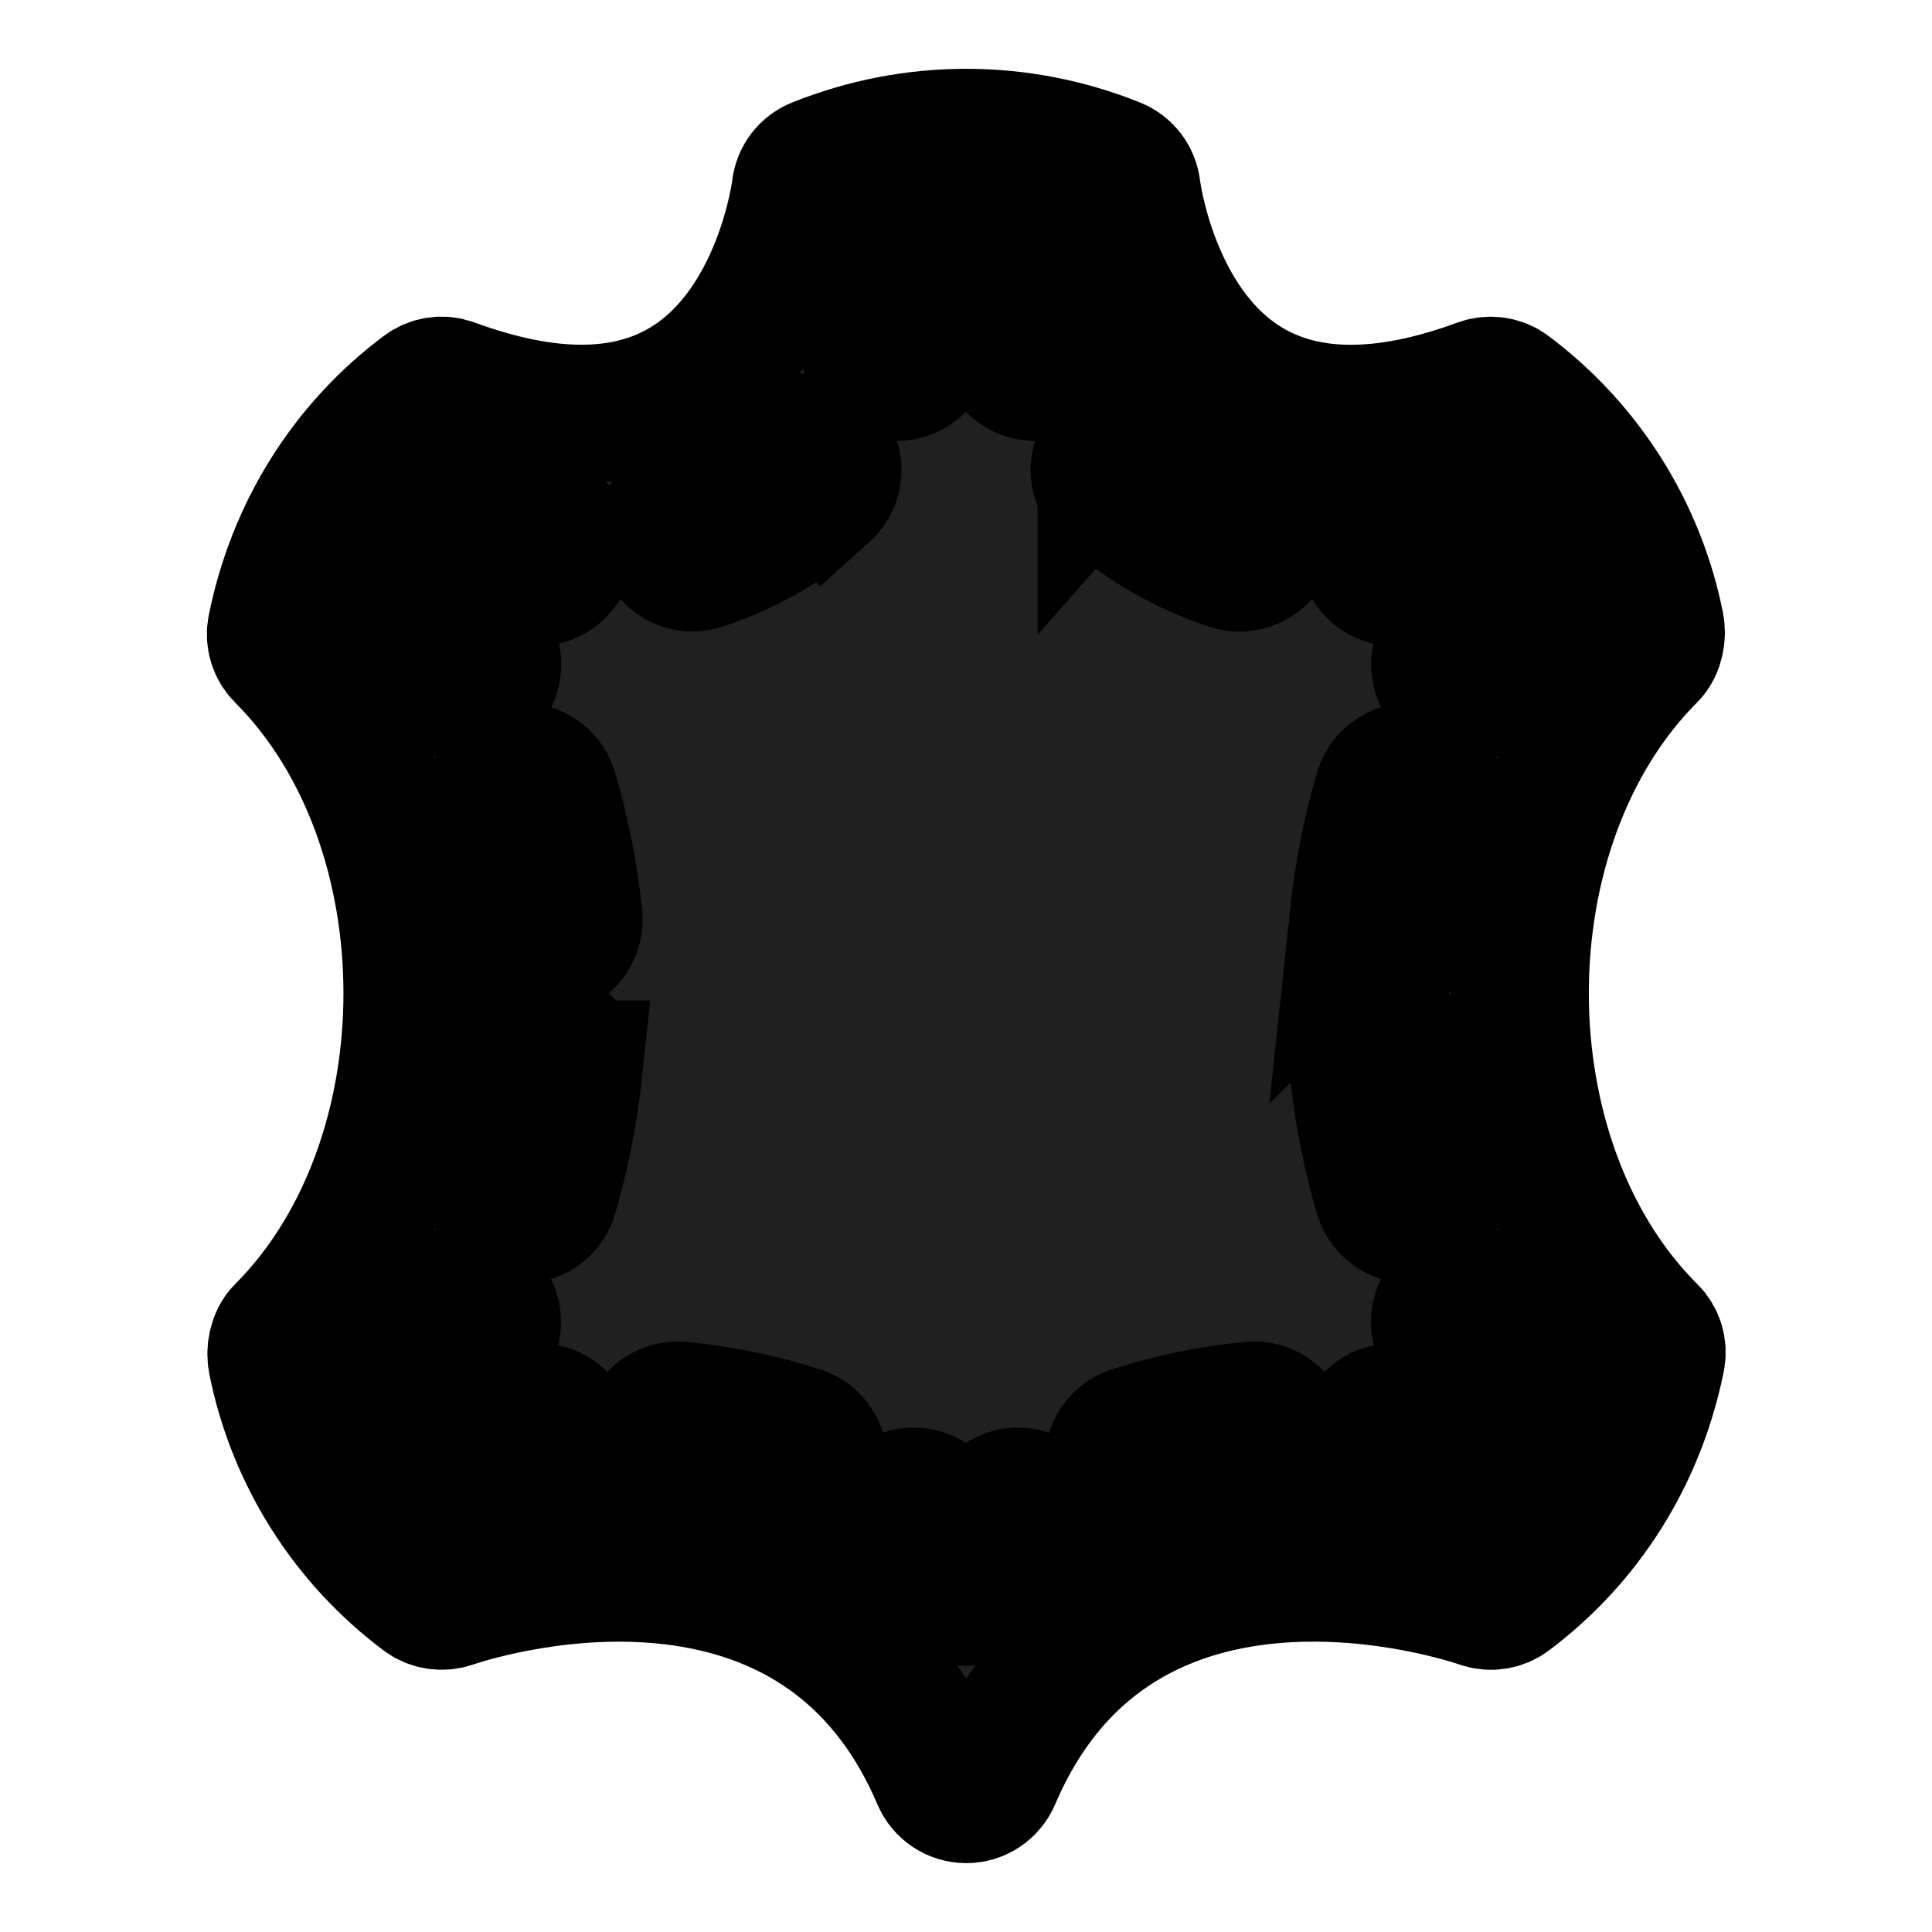
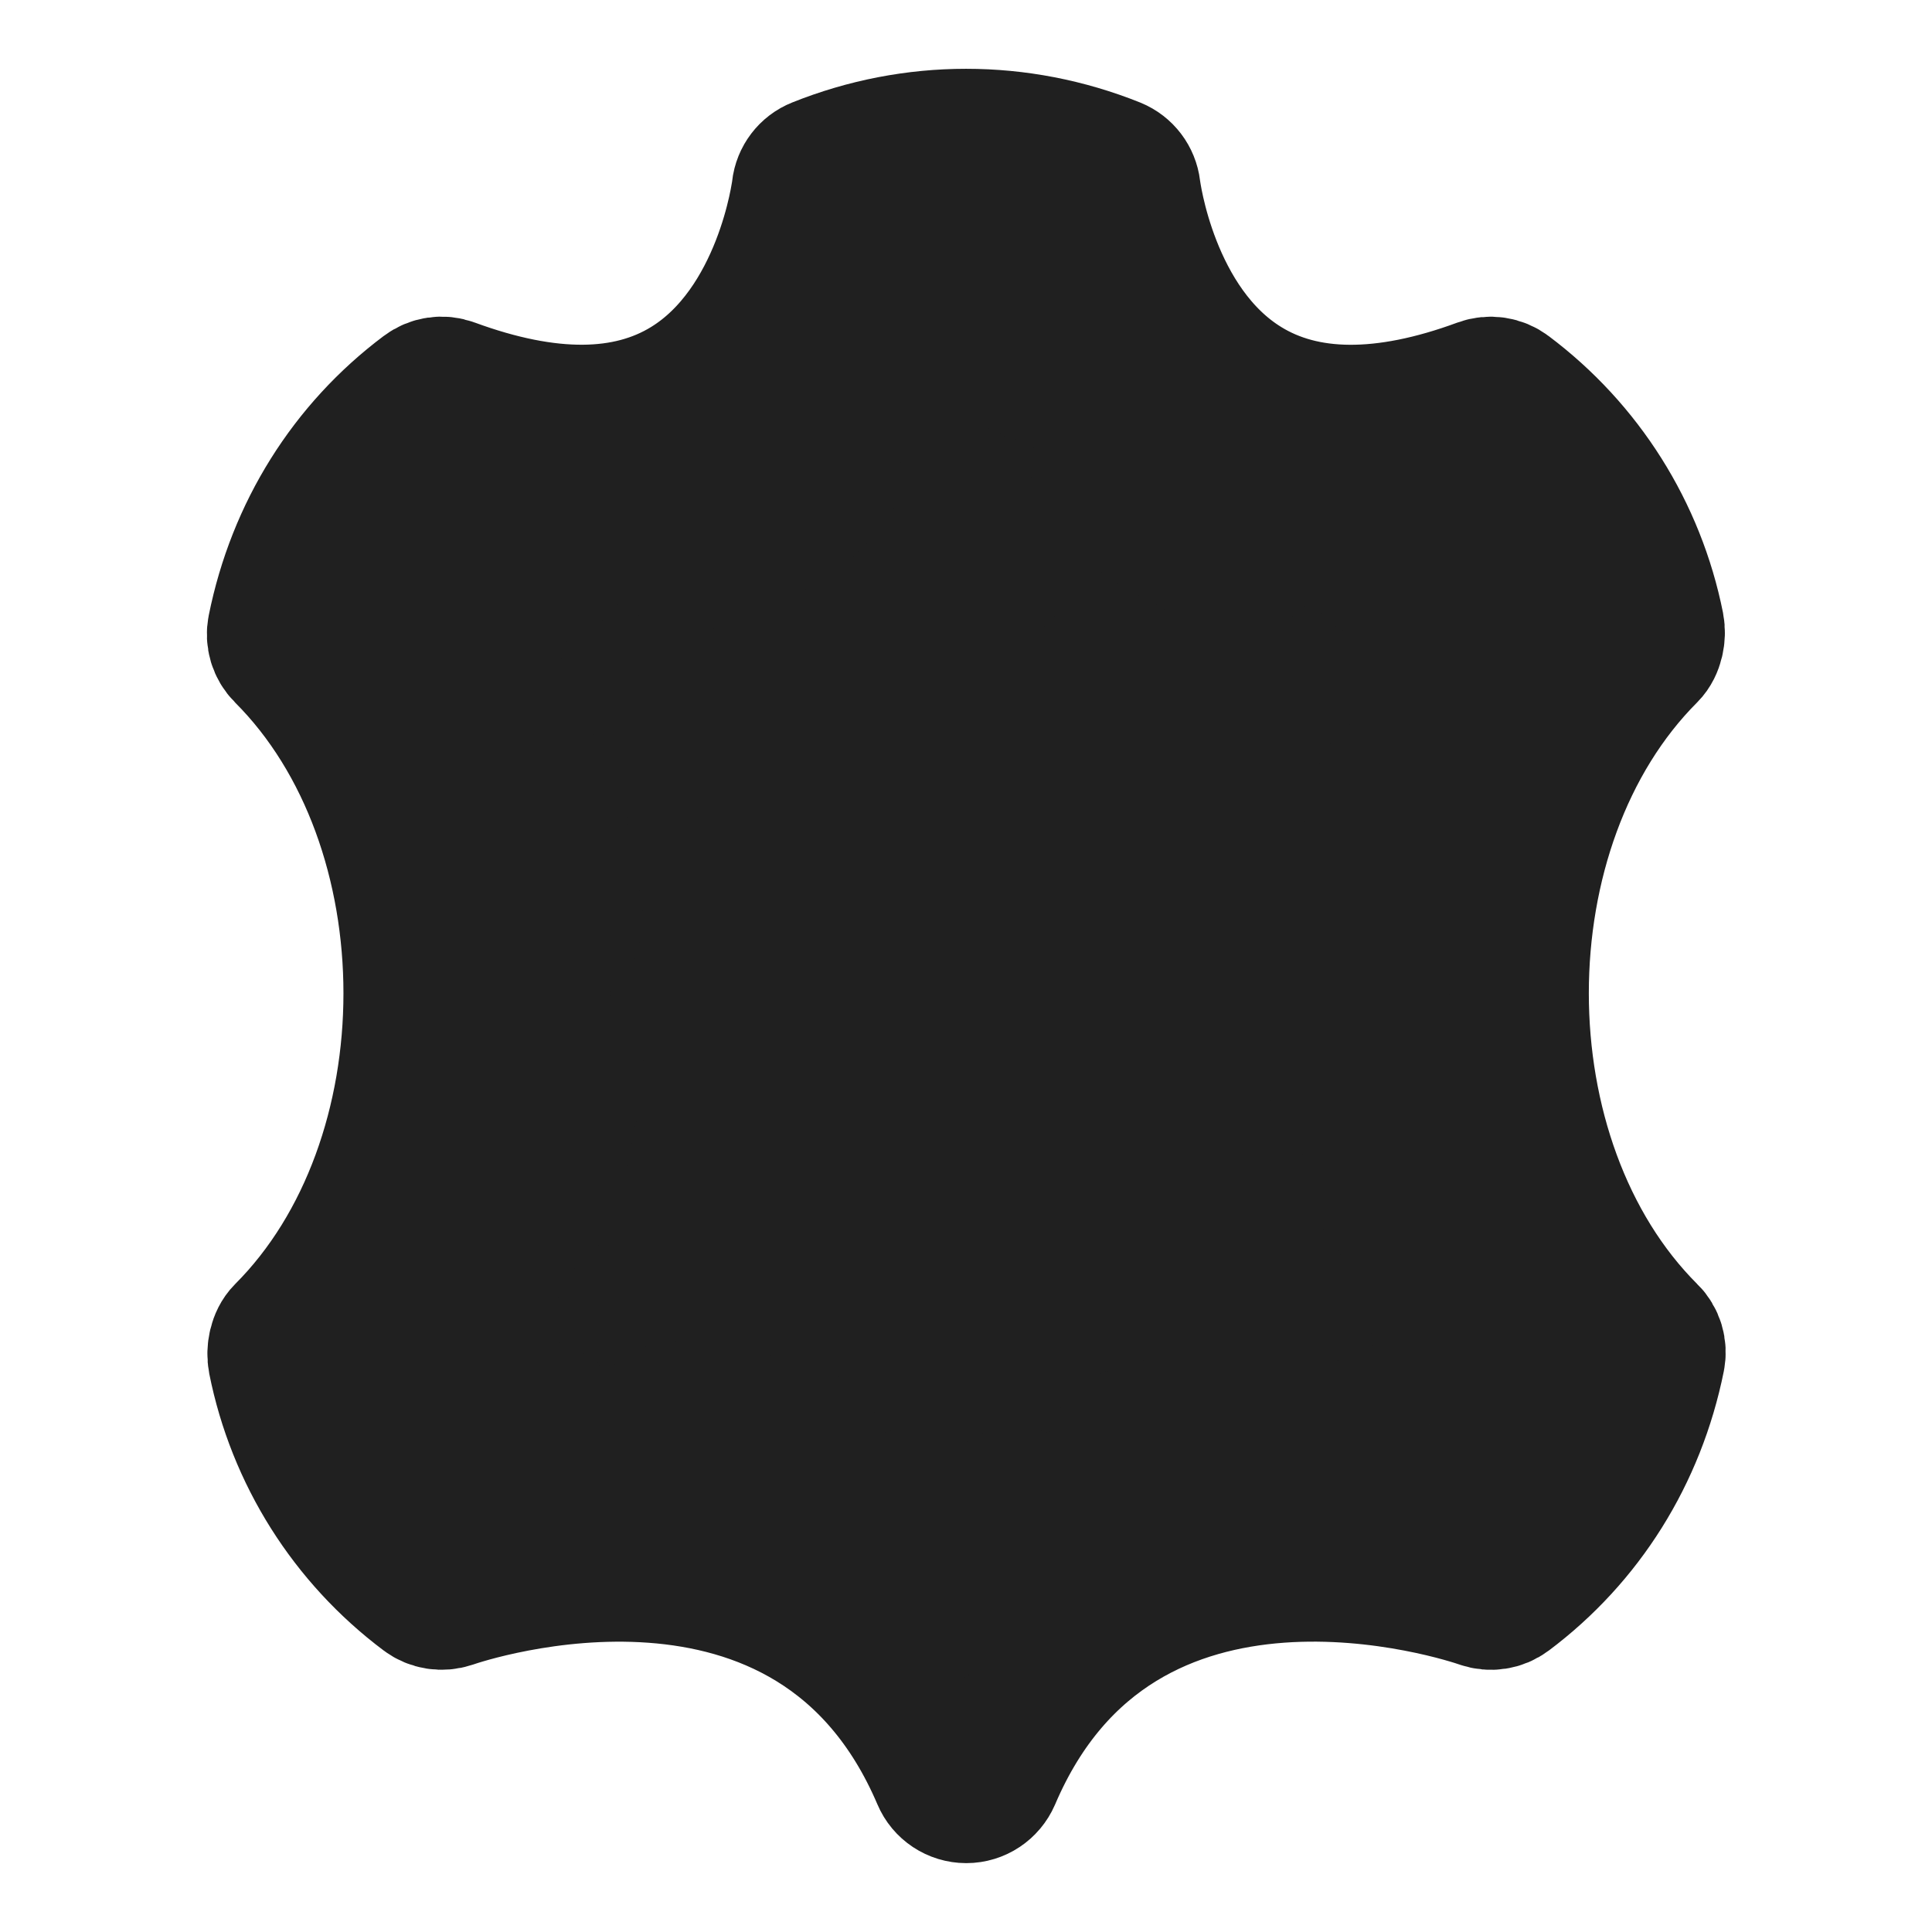
- <svg xmlns="http://www.w3.org/2000/svg" fill="#202020" width="800px" height="800px" viewBox="0 0 14 14" role="img" focusable="false" aria-hidden="true" stroke="#000000">
+ <svg xmlns="http://www.w3.org/2000/svg" fill="#202020" width="800px" height="800px" viewBox="0 0 14 14" role="img" focusable="false" aria-hidden="true" stroke="#202020">
  <g fill="#202020" id="SVGRepo_bgCarrier" stroke-width="0" />
  <g fill="#202020" id="SVGRepo_tracerCarrier" stroke-linecap="round" stroke-linejoin="round" />
  <g fill="#202020" id="SVGRepo_iconCarrier">
    <path fill="#202020" d="m 11.944,9.657 c -1.241,-1.241 -1.241,-3.678 0,-4.92 0.047,-0.047 0.064,-0.134 0.051,-0.2 -0.136,-0.681 -0.517,-1.285 -1.073,-1.702 -0.054,-0.041 -0.126,-0.051 -0.189,-0.028 -0.702,0.259 -1.278,0.255 -1.71,-0.011 -0.699,-0.429 -0.822,-1.416 -0.823,-1.426 -0.009,-0.073 -0.056,-0.135 -0.124,-0.163 -0.693,-0.278 -1.457,-0.278 -2.15,0 -0.068,0.027 -0.116,0.09 -0.124,0.163 -0.001,0.01 -0.124,0.997 -0.823,1.426 -0.433,0.266 -1.008,0.269 -1.71,0.011 -0.064,-0.024 -0.135,-0.013 -0.189,0.028 -0.556,0.417 -0.936,1.021 -1.077,1.722 -0.013,0.066 0.007,0.133 0.055,0.181 1.241,1.241 1.241,3.678 0,4.92 -0.047,0.047 -0.064,0.134 -0.051,0.2 0.136,0.681 0.517,1.285 1.073,1.702 0.053,0.04 0.123,0.05 0.186,0.029 0.107,-0.037 2.625,-0.883 3.552,1.29 0.031,0.074 0.104,0.122 0.184,0.122 0.08,0 0.152,-0.048 0.184,-0.122 0.927,-2.174 3.445,-1.327 3.552,-1.29 0.063,0.022 0.133,0.011 0.186,-0.029 0.556,-0.417 0.936,-1.021 1.077,-1.721 0.013,-0.066 -0.007,-0.133 -0.055,-0.181 z m -9.016,-5.136 c -0.043,-0.056 -0.053,-0.132 -0.026,-0.198 0.084,-0.205 0.201,-0.394 0.347,-0.561 0.049,-0.056 0.125,-0.081 0.199,-0.062 0.159,0.039 0.316,0.067 0.466,0.083 0.11,0.012 0.189,0.11 0.178,0.22 -0.011,0.11 -0.109,0.188 -0.22,0.178 -0.128,-0.013 -0.261,-0.035 -0.395,-0.064 -0.061,0.081 -0.114,0.167 -0.158,0.257 0.078,0.109 0.152,0.223 0.221,0.34 0.056,0.095 0.023,0.218 -0.072,0.274 -0.032,0.018 -0.066,0.027 -0.101,0.027 -0.069,0 -0.136,-0.035 -0.173,-0.099 -0.08,-0.138 -0.17,-0.271 -0.264,-0.395 z m 1.001,6.112 c -0.159,0.018 -0.319,0.045 -0.475,0.078 -0.014,0.003 -0.028,0.004 -0.042,0.004 -0.056,0 -0.111,-0.024 -0.149,-0.067 -0.153,-0.171 -0.274,-0.365 -0.361,-0.578 -0.027,-0.066 -0.017,-0.141 0.026,-0.198 0.095,-0.124 0.184,-0.257 0.264,-0.394 0.056,-0.096 0.178,-0.128 0.274,-0.072 0.095,0.056 0.128,0.178 0.072,0.274 -0.068,0.117 -0.142,0.231 -0.221,0.34 0.048,0.098 0.105,0.19 0.172,0.276 0.13,-0.025 0.262,-0.045 0.393,-0.06 0.111,-0.013 0.209,0.066 0.222,0.176 0.013,0.11 -0.066,0.209 -0.176,0.222 z m 0.227,-2.883 c -0.033,0.309 -0.093,0.615 -0.179,0.907 -0.026,0.087 -0.105,0.143 -0.192,0.143 -0.019,0 -0.038,-0.003 -0.057,-0.008 -0.106,-0.031 -0.166,-0.142 -0.135,-0.249 0.079,-0.269 0.135,-0.55 0.164,-0.835 0.012,-0.11 0.108,-0.189 0.22,-0.178 0.11,0.011 0.189,0.11 0.178,0.22 z m -0.178,-0.887 c -0.007,7.9e-4 -0.014,0.001 -0.021,0.001 -0.101,0 -0.188,-0.076 -0.199,-0.179 -0.03,-0.286 -0.085,-0.567 -0.165,-0.835 -0.031,-0.106 0.029,-0.217 0.135,-0.248 0.106,-0.032 0.217,0.029 0.249,0.135 0.086,0.292 0.146,0.597 0.179,0.907 0.011,0.11 -0.068,0.208 -0.178,0.22 z m 1.942,3.79 c -0.028,0.084 -0.106,0.137 -0.19,0.137 -0.021,0 -0.042,-0.003 -0.063,-0.01 -0.243,-0.08 -0.503,-0.134 -0.775,-0.16 -0.11,-0.011 -0.191,-0.108 -0.18,-0.218 0.011,-0.11 0.109,-0.191 0.219,-0.18 0.301,0.029 0.591,0.089 0.862,0.178 0.105,0.035 0.162,0.148 0.127,0.253 z m 0.045,-7.098 c -0.26,0.232 -0.558,0.404 -0.885,0.511 -0.021,0.007 -0.042,0.01 -0.062,0.01 -0.084,0 -0.162,-0.054 -0.19,-0.138 -0.034,-0.105 0.023,-0.218 0.128,-0.252 0.274,-0.09 0.524,-0.234 0.743,-0.429 0.082,-0.074 0.209,-0.067 0.283,0.016 0.073,0.082 0.066,0.209 -0.016,0.283 z m 1.531,7.652 c -0.125,0.091 -0.244,0.194 -0.354,0.305 -0.037,0.038 -0.089,0.059 -0.142,0.059 -0.053,0 -0.105,-0.021 -0.142,-0.059 -0.11,-0.111 -0.229,-0.214 -0.354,-0.305 -0.089,-0.065 -0.109,-0.19 -0.044,-0.28 0.065,-0.089 0.191,-0.109 0.28,-0.044 0.09,0.066 0.177,0.136 0.26,0.211 0.083,-0.075 0.17,-0.145 0.26,-0.211 0.089,-0.065 0.215,-0.045 0.28,0.044 0.065,0.089 0.046,0.215 -0.044,0.28 z m 0.091,-8.531 c -0.1,0.047 -0.219,0.005 -0.266,-0.095 -0.057,-0.12 -0.107,-0.244 -0.151,-0.371 -0.112,-0.011 -0.228,-0.011 -0.34,0 -0.044,0.127 -0.094,0.251 -0.151,0.371 -0.034,0.072 -0.106,0.114 -0.181,0.114 -0.029,0 -0.058,-0.006 -0.086,-0.019 -0.1,-0.047 -0.142,-0.167 -0.095,-0.267 0.067,-0.141 0.124,-0.289 0.17,-0.439 0.022,-0.072 0.083,-0.126 0.157,-0.139 0.232,-0.04 0.478,-0.04 0.711,0 0.074,0.013 0.135,0.066 0.157,0.139 0.046,0.151 0.103,0.298 0.17,0.439 0.047,0.1 0.005,0.219 -0.095,0.267 z m 0.432,0.598 c 0.073,-0.083 0.2,-0.09 0.283,-0.016 0.219,0.195 0.469,0.34 0.743,0.429 0.105,0.034 0.162,0.147 0.128,0.252 -0.027,0.084 -0.106,0.138 -0.19,0.138 -0.021,0 -0.041,-0.003 -0.062,-0.01 -0.327,-0.107 -0.625,-0.279 -0.886,-0.511 -0.082,-0.074 -0.09,-0.2 -0.016,-0.283 z m 1.09,7.346 c -0.272,0.026 -0.533,0.08 -0.775,0.16 -0.021,0.007 -0.042,0.01 -0.063,0.01 -0.084,0 -0.162,-0.053 -0.19,-0.137 -0.035,-0.105 0.022,-0.218 0.127,-0.253 0.271,-0.089 0.56,-0.149 0.862,-0.178 0.11,-0.011 0.208,0.07 0.219,0.18 0.011,0.11 -0.07,0.208 -0.18,0.219 z M 10.087,3.783 c 0.15,-0.016 0.307,-0.044 0.466,-0.083 0.073,-0.018 0.149,0.006 0.199,0.063 0.146,0.167 0.263,0.356 0.347,0.561 0.027,0.066 0.017,0.141 -0.026,0.198 -0.095,0.124 -0.184,0.257 -0.264,0.395 -0.037,0.064 -0.104,0.099 -0.173,0.099 -0.034,0 -0.069,-0.009 -0.101,-0.027 -0.095,-0.056 -0.128,-0.178 -0.072,-0.274 0.068,-0.117 0.142,-0.231 0.221,-0.34 -0.045,-0.091 -0.097,-0.177 -0.158,-0.257 -0.134,0.029 -0.267,0.05 -0.395,0.064 -0.111,0.01 -0.209,-0.068 -0.22,-0.178 -0.011,-0.11 0.068,-0.208 0.178,-0.22 z m -0.242,2.861 c 0.033,-0.31 0.093,-0.615 0.179,-0.907 0.031,-0.106 0.143,-0.167 0.249,-0.135 0.106,0.031 0.166,0.142 0.135,0.248 -0.079,0.269 -0.135,0.55 -0.164,0.835 -0.011,0.103 -0.098,0.179 -0.199,0.179 -0.007,0 -0.014,-4e-4 -0.021,-9.999e-4 -0.11,-0.012 -0.19,-0.11 -0.178,-0.22 z m 0.178,0.886 c 0.111,-0.011 0.209,0.068 0.22,0.178 0.03,0.286 0.085,0.567 0.165,0.835 0.031,0.106 -0.029,0.217 -0.135,0.249 -0.019,0.006 -0.038,0.008 -0.057,0.008 -0.086,0 -0.166,-0.056 -0.192,-0.143 -0.086,-0.292 -0.146,-0.597 -0.179,-0.907 -0.011,-0.11 0.068,-0.209 0.178,-0.22 z m 1.076,2.54 c -0.087,0.212 -0.209,0.407 -0.361,0.578 -0.038,0.043 -0.093,0.067 -0.149,0.067 -0.014,0 -0.028,-0.002 -0.042,-0.004 -0.156,-0.033 -0.316,-0.059 -0.475,-0.078 -0.11,-0.013 -0.188,-0.112 -0.176,-0.222 0.013,-0.11 0.113,-0.189 0.222,-0.176 0.131,0.015 0.263,0.035 0.393,0.06 0.067,-0.086 0.124,-0.178 0.172,-0.276 -0.078,-0.109 -0.152,-0.223 -0.221,-0.34 -0.056,-0.095 -0.023,-0.218 0.072,-0.274 0.095,-0.056 0.218,-0.024 0.274,0.072 0.08,0.138 0.169,0.271 0.264,0.394 0.043,0.056 0.053,0.132 0.026,0.198 z" />
  </g>
</svg>
